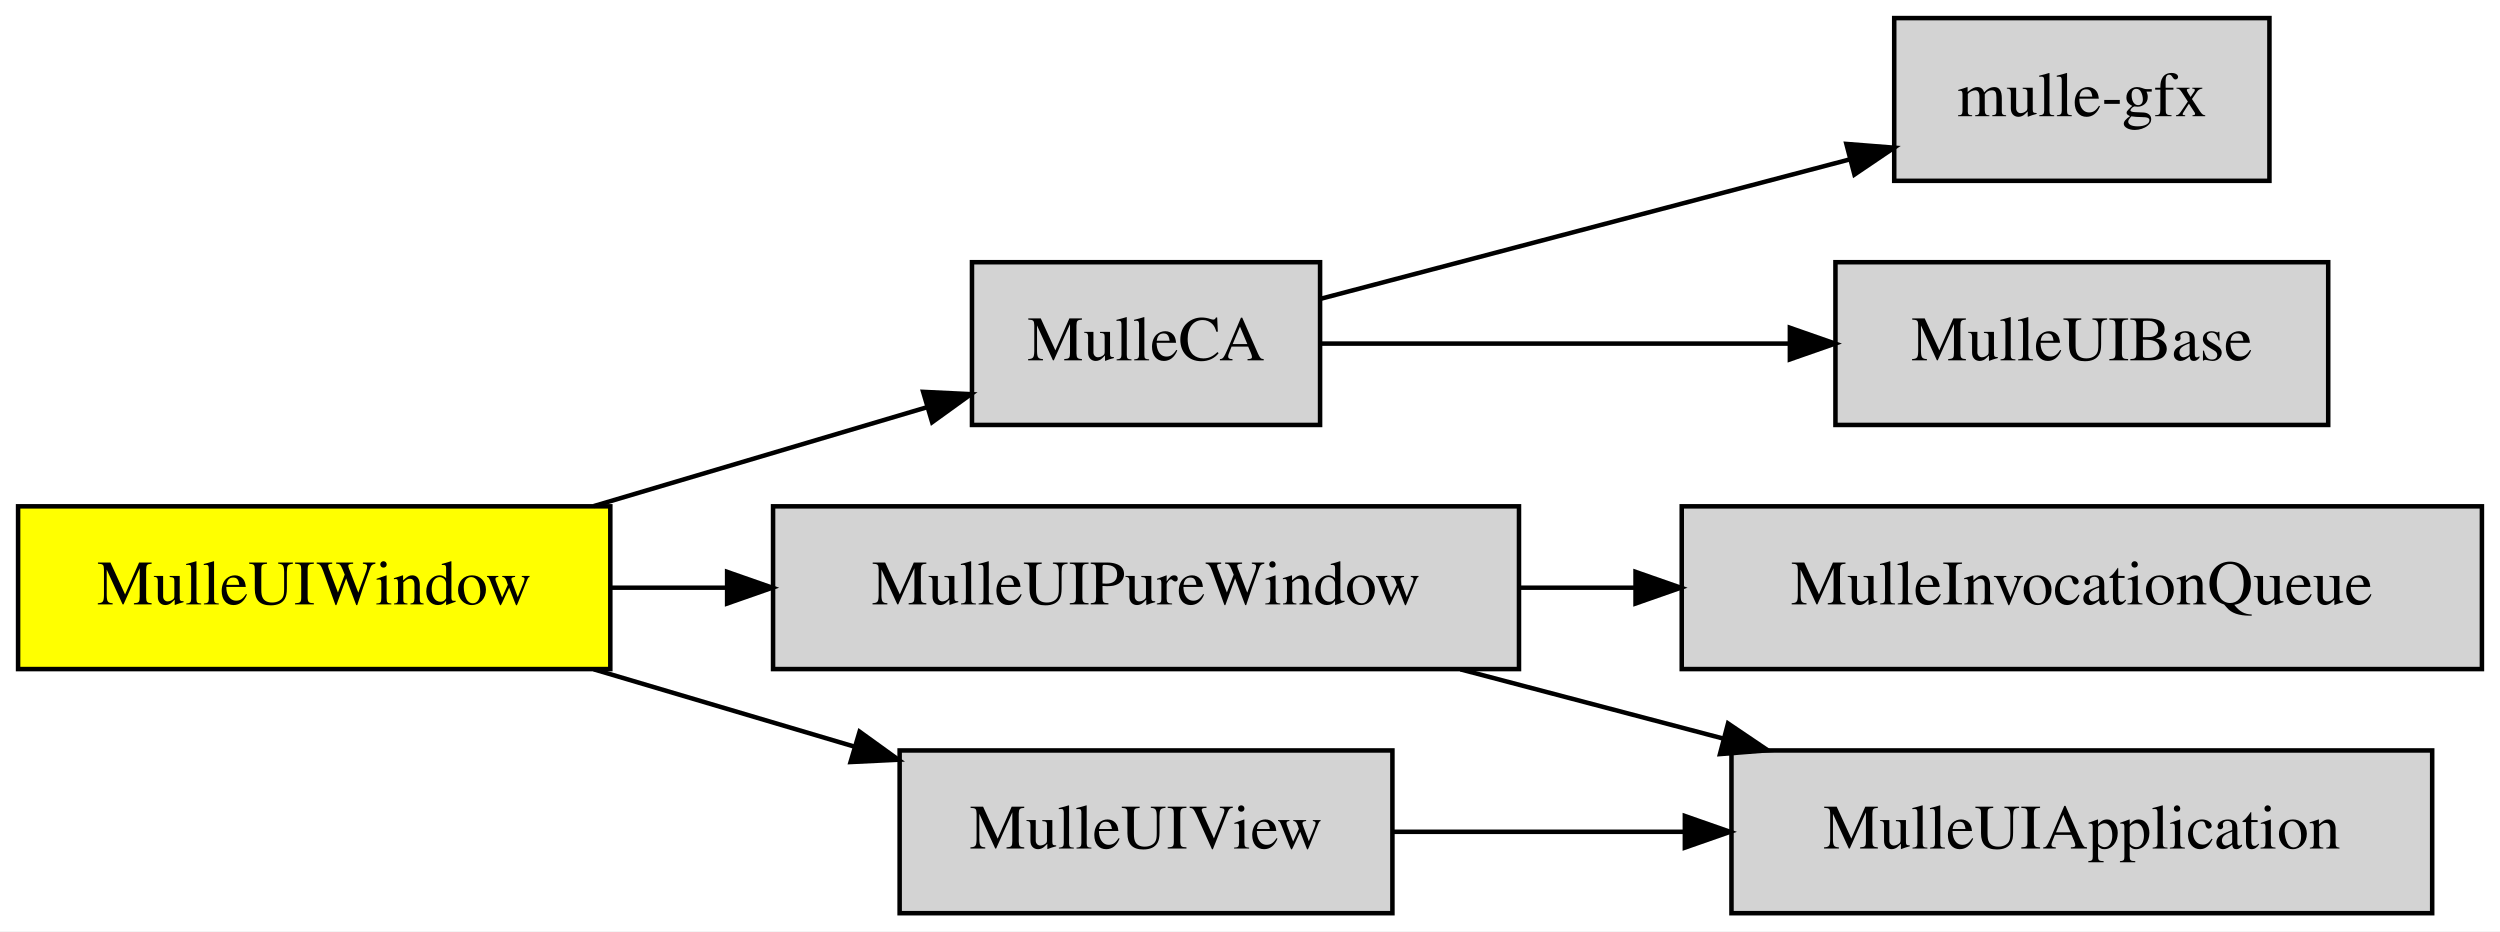
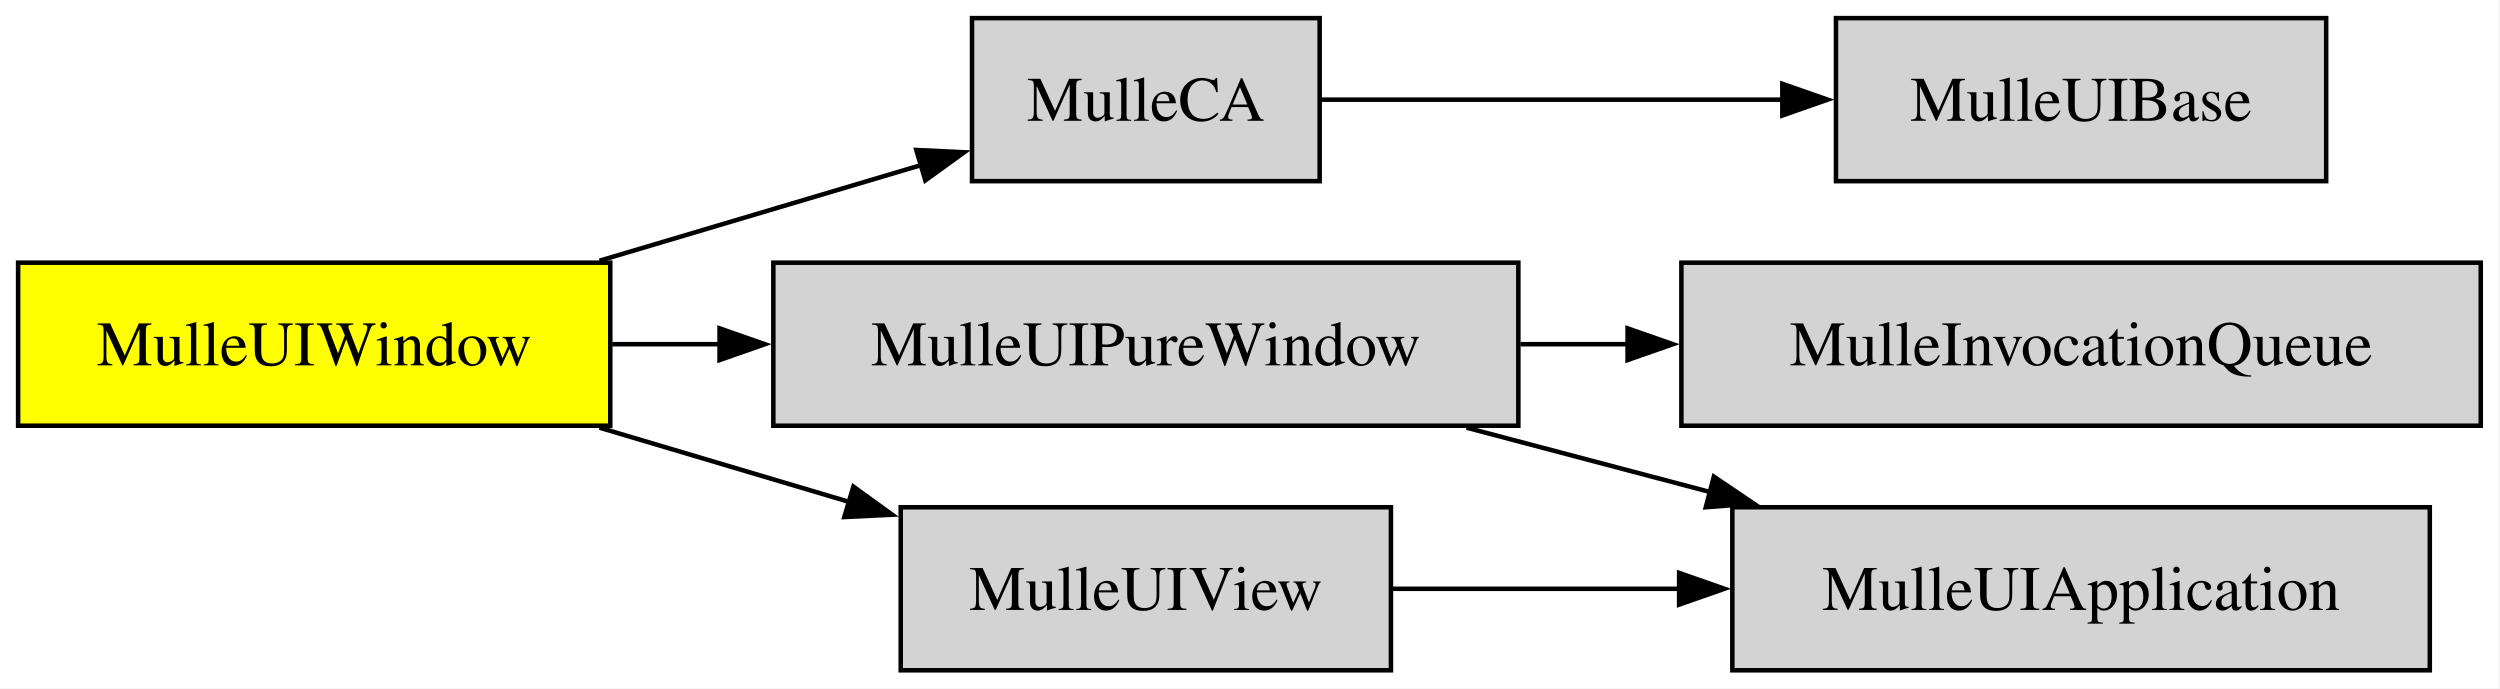
- <svg xmlns="http://www.w3.org/2000/svg" xmlns:xlink="http://www.w3.org/1999/xlink" width="553pt" height="206pt" viewBox="0.00 0.00 553.00 206.00">
-   <g id="graph0" class="graph" transform="scale(1 1) rotate(0) translate(4 202)">
-     <polygon fill="white" stroke="transparent" points="-4,4 -4,-202 549,-202 549,4 -4,4" />
+ <svg xmlns="http://www.w3.org/2000/svg" xmlns:xlink="http://www.w3.org/1999/xlink" width="552pt" height="152pt" viewBox="0.00 0.00 552.00 152.00">
+   <g id="graph0" class="graph" transform="scale(1 1) rotate(0) translate(4 148)">
+     <polygon fill="white" stroke="none" points="-4,4 -4,-148 547.75,-148 547.75,4 -4,4" />
    <g id="node1" class="node">
-       <polygon fill="yellow" stroke="black" points="131,-90 0,-90 0,-54 131,-54 131,-90" />
-       <text text-anchor="middle" x="65.5" y="-68.3" font-family="Times,serif" font-size="14.00">MulleUIWindow</text>
+       <polygon fill="yellow" stroke="black" points="130.75,-90 0,-90 0,-54 130.75,-54 130.75,-90" />
+       <text xml:space="preserve" text-anchor="middle" x="65.38" y="-67.33" font-family="Times,serif" font-size="14.00">MulleUIWindow</text>
    </g>
    <g id="node2" class="node">
      <g id="a_node2">
        <a xlink:href="https://github.com/MulleUI/MulleCA" xlink:title="MulleCA">
-           <polygon fill="lightgrey" stroke="black" points="288,-144 211,-144 211,-108 288,-108 288,-144" />
-           <text text-anchor="middle" x="249.5" y="-122.3" font-family="Times,serif" font-size="14.00">MulleCA</text>
+           <polygon fill="lightgrey" stroke="black" points="287.38,-144 210.62,-144 210.62,-108 287.38,-108 287.38,-144" />
+           <text xml:space="preserve" text-anchor="middle" x="249" y="-121.33" font-family="Times,serif" font-size="14.00">MulleCA</text>
+         </a>
+       </g>
+     </g>
+     <g id="edge5" class="edge">
+       <path fill="none" stroke="black" d="M128.37,-90.43C151.56,-97.33 177.55,-105.05 199.36,-111.54" />
+       <polygon fill="black" stroke="black" points="198.32,-114.88 208.9,-114.38 200.31,-108.17 198.32,-114.88" />
+     </g>
+     <g id="node6" class="node">
+       <g id="a_node6">
+         <a xlink:href="https://github.com/MulleUI/MulleUIPureWindow" xlink:title="MulleUIPureWindow">
+           <polygon fill="lightgrey" stroke="black" points="331.25,-90 166.75,-90 166.75,-54 331.25,-54 331.25,-90" />
+           <text xml:space="preserve" text-anchor="middle" x="249" y="-67.33" font-family="Times,serif" font-size="14.00">MulleUIPureWindow</text>
        </a>
      </g>
    </g>
    <g id="edge6" class="edge">
-       <path fill="none" stroke="black" d="M127.36,-90.06C151.39,-97.19 178.59,-105.26 201.11,-111.94" />
-       <polygon fill="black" stroke="black" points="200.2,-115.32 210.78,-114.81 202.19,-108.61 200.2,-115.32" />
+       <path fill="none" stroke="black" d="M131.18,-72C138.93,-72 146.96,-72 155.02,-72" />
+       <polygon fill="black" stroke="black" points="154.88,-75.5 164.88,-72 154.88,-68.5 154.88,-75.5" />
    </g>
    <g id="node7" class="node">
      <g id="a_node7">
-         <a xlink:href="https://github.com/MulleUI/MulleUIPureWindow" xlink:title="MulleUIPureWindow">
-           <polygon fill="lightgrey" stroke="black" points="332,-90 167,-90 167,-54 332,-54 332,-90" />
-           <text text-anchor="middle" x="249.5" y="-68.3" font-family="Times,serif" font-size="14.00">MulleUIPureWindow</text>
+         <a xlink:href="https://github.com/MulleUI/MulleUIView" xlink:title="MulleUIView">
+           <polygon fill="lightgrey" stroke="black" points="303.12,-36 194.88,-36 194.88,0 303.12,0 303.12,-36" />
+           <text xml:space="preserve" text-anchor="middle" x="249" y="-13.32" font-family="Times,serif" font-size="14.00">MulleUIView</text>
        </a>
      </g>
    </g>
    <g id="edge7" class="edge">
-       <path fill="none" stroke="black" d="M131.18,-72C139.48,-72 148.09,-72 156.72,-72" />
-       <polygon fill="black" stroke="black" points="156.84,-75.5 166.84,-72 156.84,-68.5 156.84,-75.5" />
-     </g>
-     <g id="node8" class="node">
-       <g id="a_node8">
-         <a xlink:href="https://github.com/MulleUI/MulleUIView" xlink:title="MulleUIView">
-           <polygon fill="lightgrey" stroke="black" points="304,-36 195,-36 195,0 304,0 304,-36" />
-           <text text-anchor="middle" x="249.5" y="-14.3" font-family="Times,serif" font-size="14.00">MulleUIView</text>
-         </a>
-       </g>
-     </g>
-     <g id="edge8" class="edge">
-       <path fill="none" stroke="black" d="M127.36,-53.94C145.92,-48.43 166.38,-42.37 185.11,-36.81" />
-       <polygon fill="black" stroke="black" points="186.14,-40.15 194.73,-33.95 184.15,-33.44 186.14,-40.15" />
+       <path fill="none" stroke="black" d="M128.37,-53.57C146.16,-48.28 165.59,-42.5 183.52,-37.17" />
+       <polygon fill="black" stroke="black" points="184.43,-40.55 193.01,-34.35 182.43,-33.84 184.43,-40.55" />
    </g>
    <g id="node3" class="node">
      <g id="a_node3">
-         <a xlink:href="https://github.com/mulle-gfx/mulle-gfx" xlink:title="mulle-gfx">
-           <polygon fill="lightgrey" stroke="black" points="498,-198 415,-198 415,-162 498,-162 498,-198" />
-           <text text-anchor="middle" x="456.5" y="-176.3" font-family="Times,serif" font-size="14.00">mulle-gfx</text>
+         <a xlink:href="https://github.com/MulleUI/MulleUIBase" xlink:title="MulleUIBase">
+           <polygon fill="lightgrey" stroke="black" points="509.62,-144 401.38,-144 401.38,-108 509.62,-108 509.62,-144" />
+           <text xml:space="preserve" text-anchor="middle" x="455.5" y="-121.33" font-family="Times,serif" font-size="14.00">MulleUIBase</text>
        </a>
      </g>
    </g>
    <g id="edge1" class="edge">
-       <path fill="none" stroke="black" d="M288.1,-135.9C320.96,-144.56 368.93,-157.2 405.11,-166.73" />
-       <polygon fill="black" stroke="black" points="404.42,-170.16 414.98,-169.33 406.2,-163.39 404.42,-170.16" />
+       <path fill="none" stroke="black" d="M287.51,-126C316.1,-126 356.17,-126 389.89,-126" />
+       <polygon fill="black" stroke="black" points="389.54,-129.5 399.54,-126 389.54,-122.5 389.54,-129.5" />
    </g>
    <g id="node4" class="node">
      <g id="a_node4">
-         <a xlink:href="https://github.com/MulleUI/MulleUIBase" xlink:title="MulleUIBase">
-           <polygon fill="lightgrey" stroke="black" points="511,-144 402,-144 402,-108 511,-108 511,-144" />
-           <text text-anchor="middle" x="456.5" y="-122.3" font-family="Times,serif" font-size="14.00">MulleUIBase</text>
+         <a xlink:href="https://github.com/MulleFoundation/MulleInvocationQueue" xlink:title="MulleInvocationQueue">
+           <polygon fill="lightgrey" stroke="black" points="543.75,-90 367.25,-90 367.25,-54 543.75,-54 543.75,-90" />
+           <text xml:space="preserve" text-anchor="middle" x="455.5" y="-67.33" font-family="Times,serif" font-size="14.00">MulleInvocationQueue</text>
+         </a>
+       </g>
+     </g>
+     <g id="node5" class="node">
+       <g id="a_node5">
+         <a xlink:href="https://github.com/MulleUI/MulleUIApplication" xlink:title="MulleUIApplication">
+           <polygon fill="lightgrey" stroke="black" points="532.5,-36 378.5,-36 378.5,0 532.5,0 532.5,-36" />
+           <text xml:space="preserve" text-anchor="middle" x="455.5" y="-13.32" font-family="Times,serif" font-size="14.00">MulleUIApplication</text>
        </a>
      </g>
    </g>
    <g id="edge2" class="edge">
-       <path fill="none" stroke="black" d="M288.1,-126C317.01,-126 357.63,-126 391.61,-126" />
-       <polygon fill="black" stroke="black" points="391.92,-129.5 401.92,-126 391.92,-122.5 391.92,-129.5" />
-     </g>
-     <g id="node5" class="node">
-       <g id="a_node5">
-         <a xlink:href="https://github.com/MulleFoundation/MulleInvocationQueue" xlink:title="MulleInvocationQueue">
-           <polygon fill="lightgrey" stroke="black" points="545,-90 368,-90 368,-54 545,-54 545,-90" />
-           <text text-anchor="middle" x="456.5" y="-68.3" font-family="Times,serif" font-size="14.00">MulleInvocationQueue</text>
-         </a>
-       </g>
-     </g>
-     <g id="node6" class="node">
-       <g id="a_node6">
-         <a xlink:href="https://github.com/MulleUI/MulleUIApplication" xlink:title="MulleUIApplication">
-           <polygon fill="lightgrey" stroke="black" points="534,-36 379,-36 379,0 534,0 534,-36" />
-           <text text-anchor="middle" x="456.5" y="-14.3" font-family="Times,serif" font-size="14.00">MulleUIApplication</text>
-         </a>
-       </g>
+       <path fill="none" stroke="black" d="M331.71,-72C339.57,-72 347.6,-72 355.61,-72" />
+       <polygon fill="black" stroke="black" points="355.37,-75.5 365.37,-72 355.37,-68.5 355.37,-75.5" />
    </g>
    <g id="edge3" class="edge">
-       <path fill="none" stroke="black" d="M332.11,-72C340.54,-72 349.16,-72 357.74,-72" />
-       <polygon fill="black" stroke="black" points="357.78,-75.5 367.78,-72 357.78,-68.5 357.78,-75.5" />
+       <path fill="none" stroke="black" d="M319.81,-53.57C337.15,-48.99 355.88,-44.04 373.7,-39.33" />
+       <polygon fill="black" stroke="black" points="374.42,-42.76 383.2,-36.83 372.64,-36 374.42,-42.76" />
    </g>
    <g id="edge4" class="edge">
-       <path fill="none" stroke="black" d="M319.05,-53.94C337.68,-49.04 358,-43.68 377.14,-38.64" />
-       <polygon fill="black" stroke="black" points="378.24,-41.97 387.02,-36.04 376.46,-35.2 378.24,-41.97" />
-     </g>
-     <g id="edge5" class="edge">
-       <path fill="none" stroke="black" d="M304.09,-18C323.76,-18 346.56,-18 368.4,-18" />
-       <polygon fill="black" stroke="black" points="368.69,-21.5 378.69,-18 368.69,-14.5 368.69,-21.5" />
+       <path fill="none" stroke="black" d="M303.46,-18C322.82,-18 345.23,-18 366.76,-18" />
+       <polygon fill="black" stroke="black" points="366.75,-21.5 376.75,-18 366.75,-14.5 366.75,-21.5" />
    </g>
  </g>
</svg>
